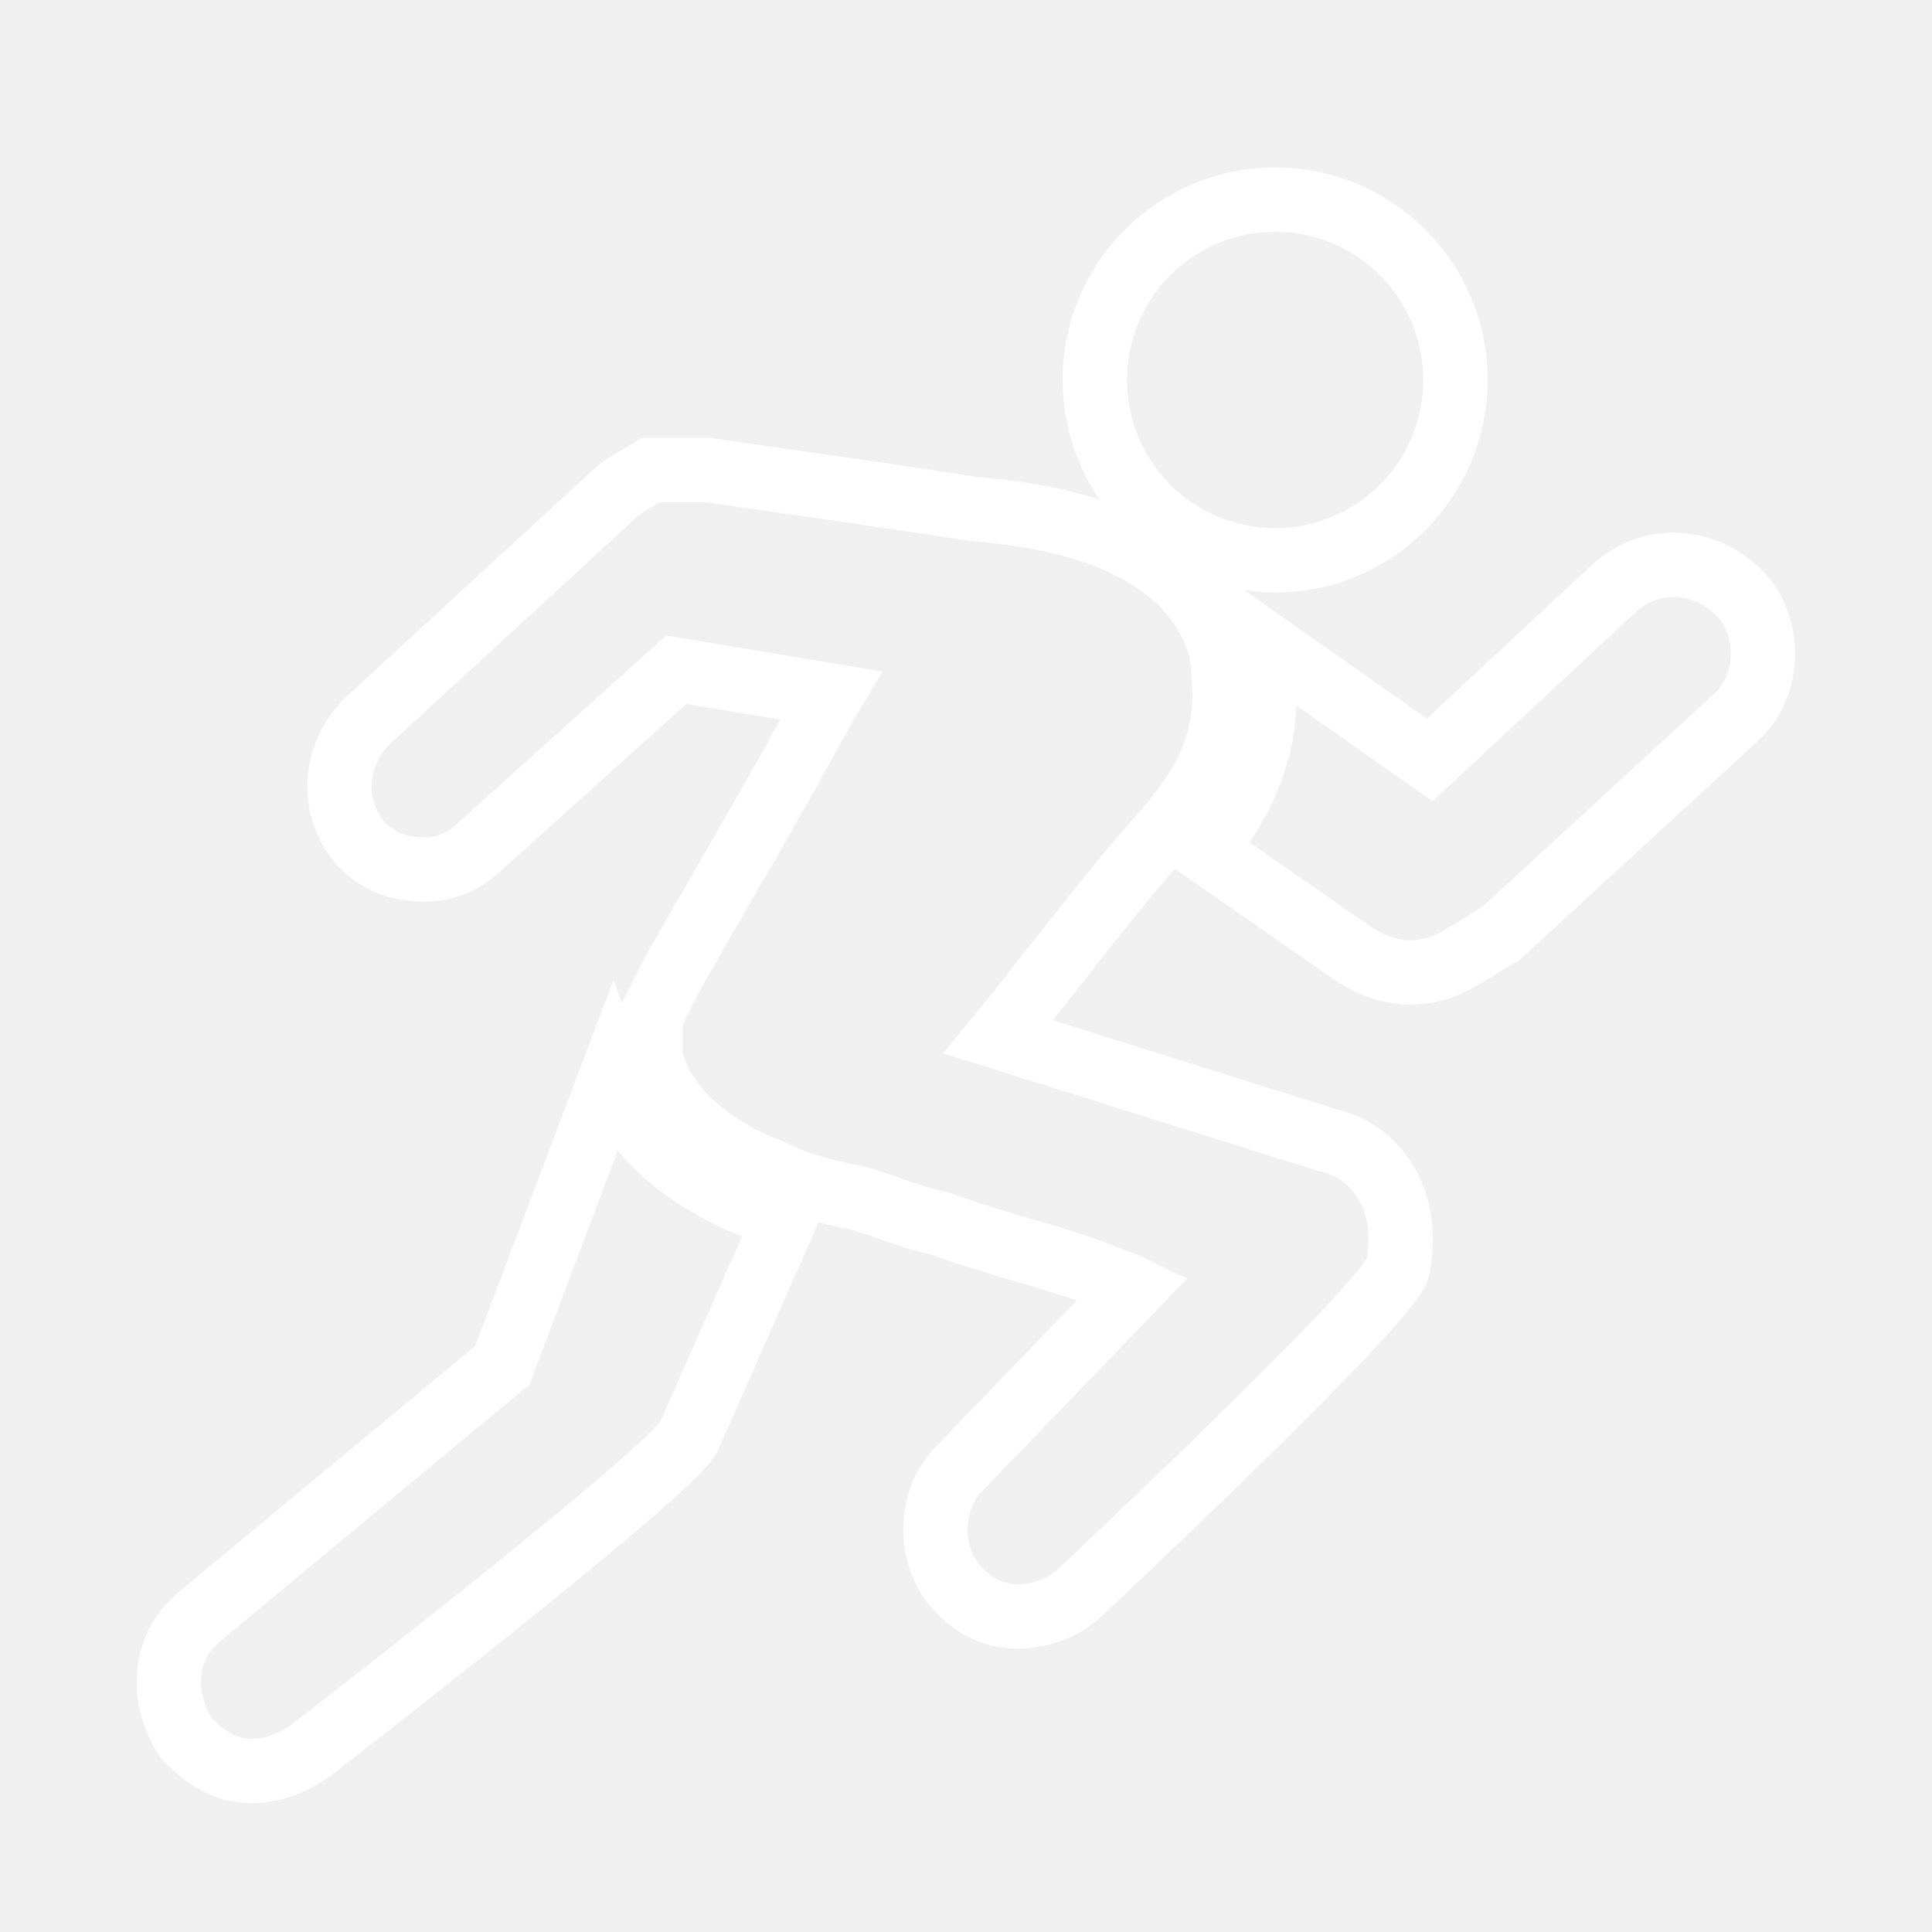
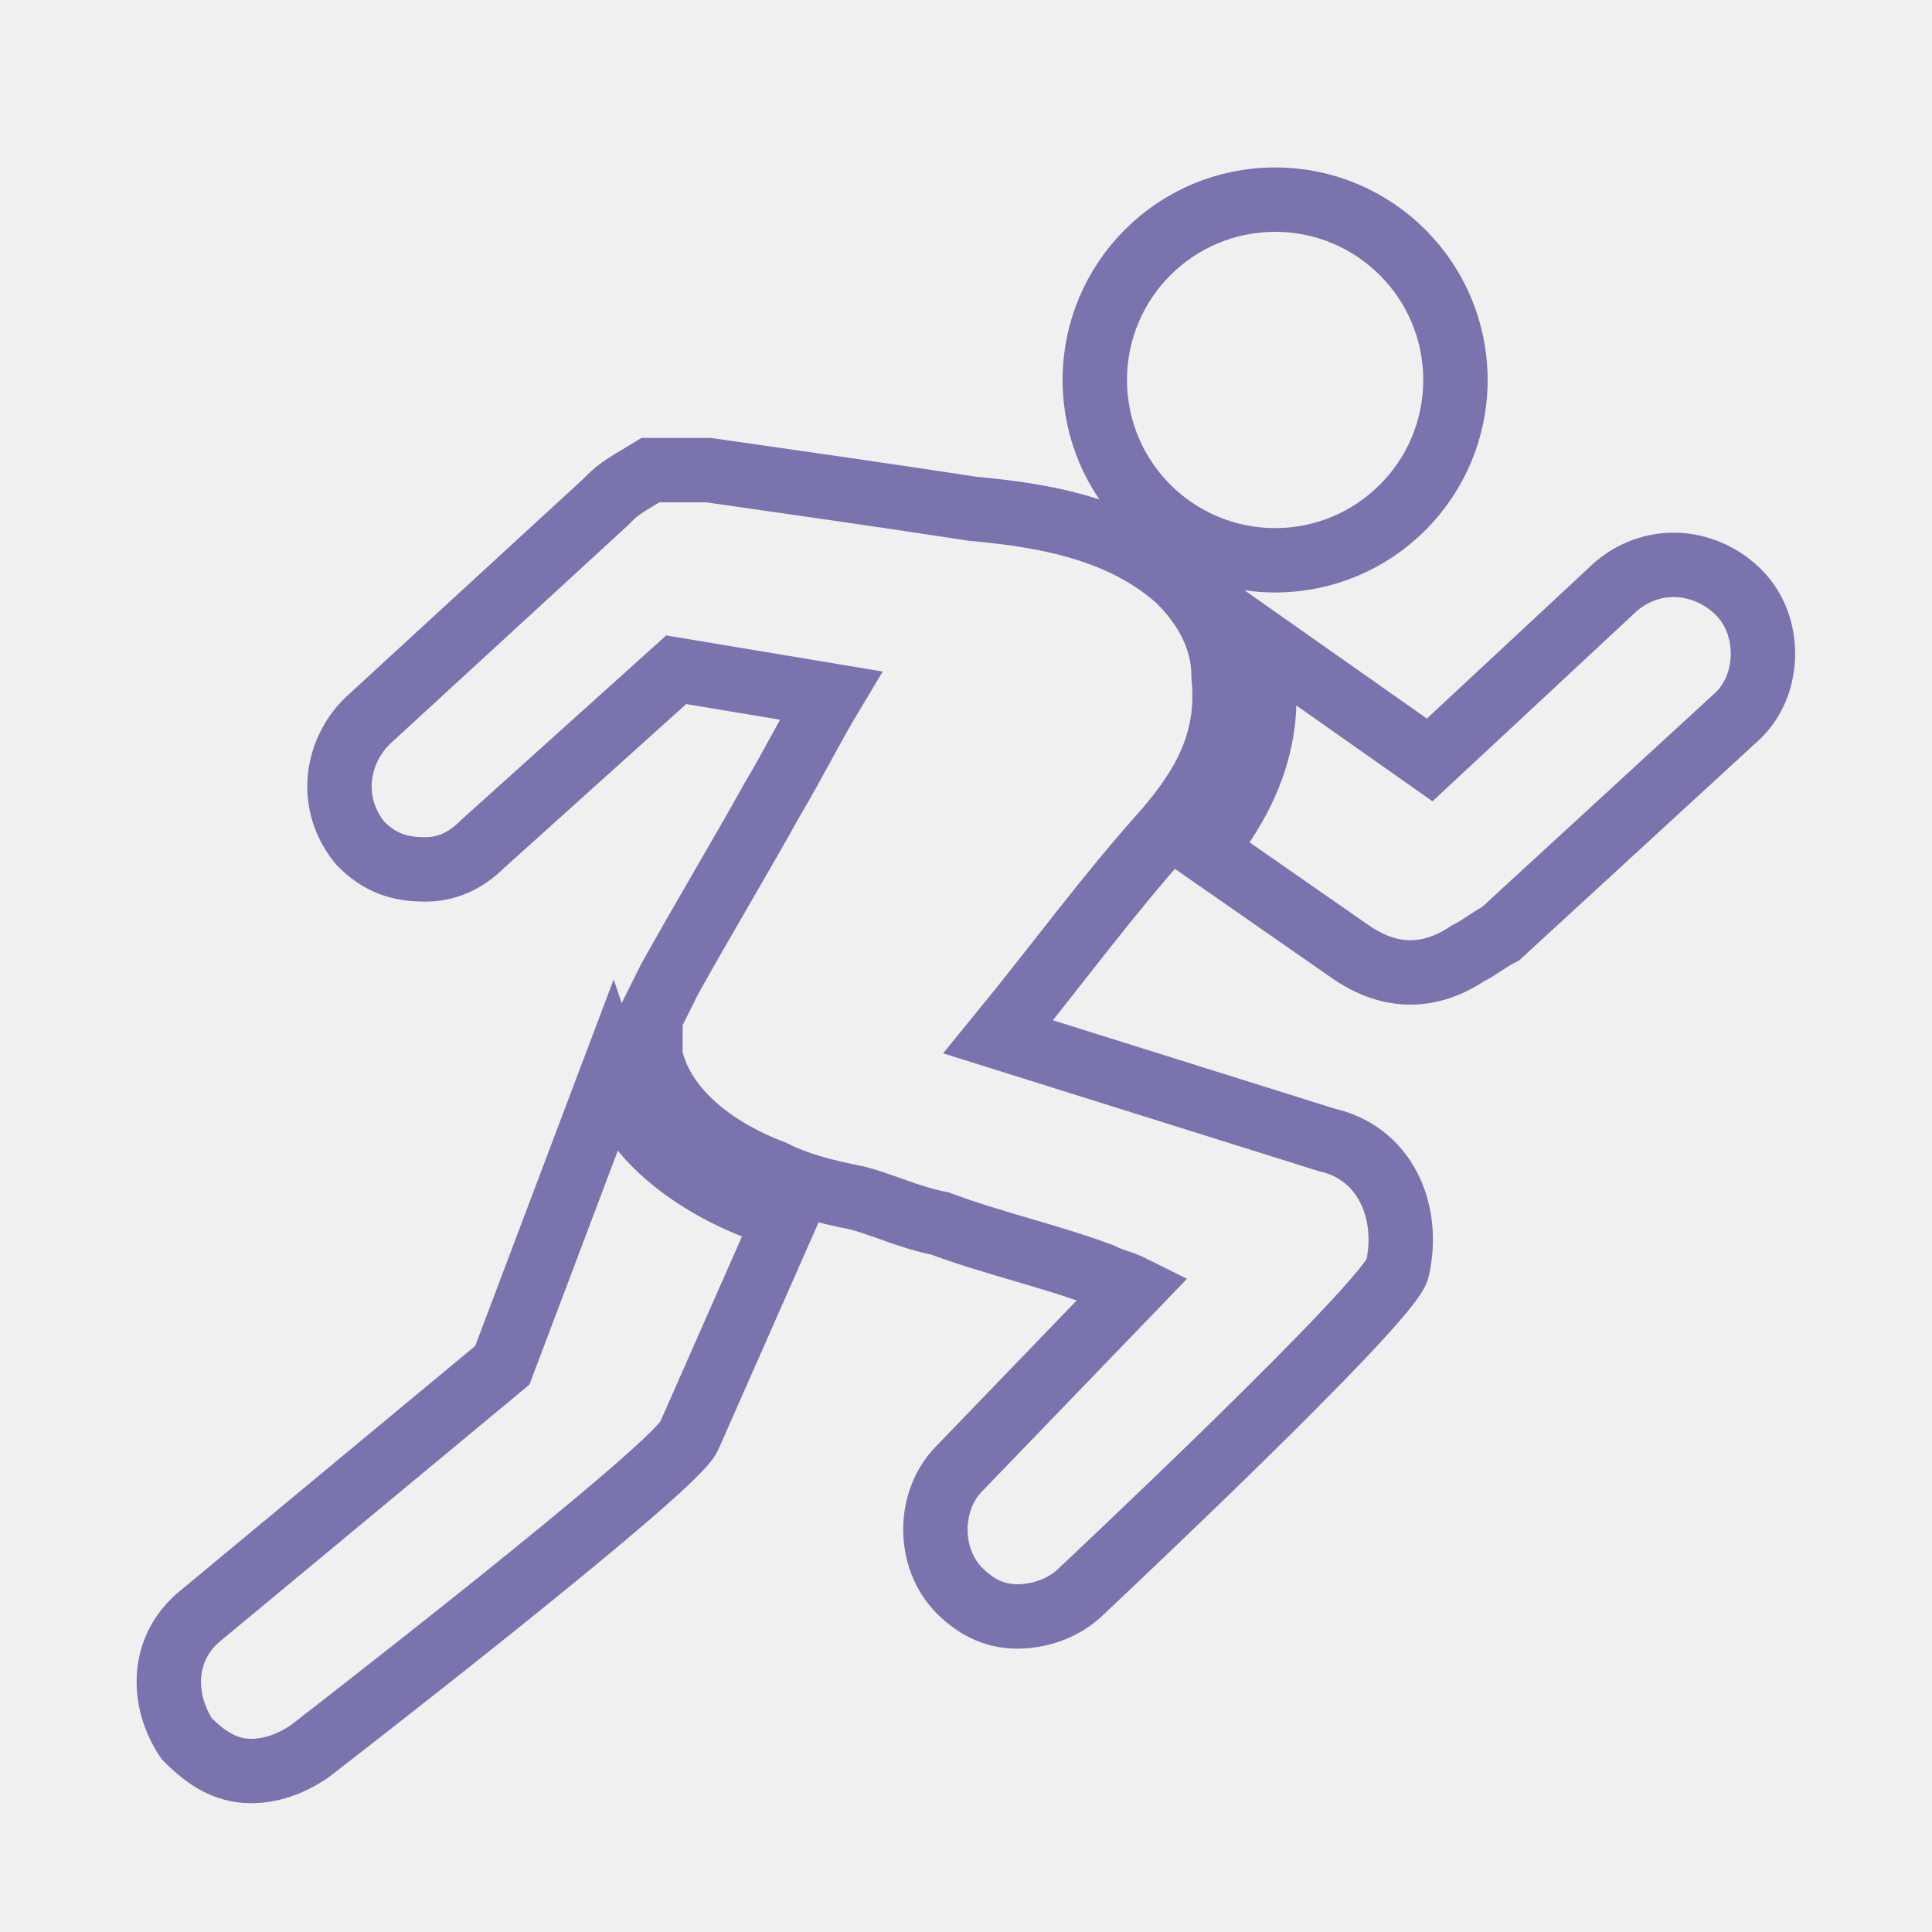
<svg xmlns="http://www.w3.org/2000/svg" version="1.1" id="圖層_1" x="0px" y="0px" viewBox="0 0 30 30" style="enable-background:new 0 0 30 30;" xml:space="preserve">
  <style type="text/css">
- 	.st0{fill:none;stroke:#fff;stroke-width:1;stroke-miterlimit:10;}
+ 	.st0{fill:none;stroke:#7b73ad;stroke-width:1;stroke-miterlimit:10;}
</style>
  <g>
    <circle class="st0" cx="19.8" cy="5.9" r="2.8" />
    <path class="st0" d="M27,9.2c-0.5-0.5-1.3-0.6-1.9-0.1l-2.9,2.7l-2.7-1.9c0,0.2,0.1,0.3,0.1,0.5c0.2,1.4-0.6,2.4-0.9,2.8l2.3,1.6   c0.3,0.2,0.6,0.3,0.9,0.3c0.3,0,0.6-0.1,0.9-0.3c0.2-0.1,0.3-0.2,0.5-0.3l3.7-3.4C27.5,10.6,27.5,9.7,27,9.2z" />
    <path class="st0" d="M9.5,16.7l-1.7,4.5c0,0,0,0,0,0l-4.7,3.9c-0.6,0.5-0.6,1.3-0.2,1.9c0.3,0.3,0.6,0.5,1,0.5   c0.3,0,0.6-0.1,0.9-0.3c0,0,5.7-4.4,5.9-4.9l1.5-3.4C11.8,18.8,10,18.2,9.5,16.7z" />
    <path class="st0" d="M20.6,17.7l-5.1-1.6c0.9-1.1,1.7-2.2,2.6-3.2c0.6-0.7,1-1.4,0.9-2.4C19,9.8,18.6,9.3,18.3,9   c-0.9-0.8-2.1-1-3.2-1.1c-1.3-0.2-2.7-0.4-4.1-0.6c-0.3,0-0.7,0-0.9,0C9.6,7.6,9.6,7.6,9.4,7.8l-3.7,3.4c-0.5,0.5-0.6,1.3-0.1,1.9   c0.3,0.3,0.6,0.4,1,0.4c0.3,0,0.6-0.1,0.9-0.4l3-2.7c0,0,0,0,0,0l2.4,0.4c-0.3,0.5-0.6,1.1-0.9,1.6c-0.5,0.9-1.1,1.9-1.6,2.8   c-0.1,0.2-0.2,0.4-0.3,0.6c0,0.2,0,0.4,0,0.6c0.2,0.9,1.1,1.5,1.9,1.8c0.4,0.2,0.8,0.3,1.3,0.4c0.4,0.1,0.8,0.3,1.3,0.4   c0.8,0.3,1.7,0.5,2.5,0.8c0.2,0.1,0.3,0.1,0.5,0.2l-2.7,2.8c-0.5,0.5-0.5,1.4,0,1.9c0.3,0.3,0.6,0.4,0.9,0.4c0.3,0,0.7-0.1,1-0.4   c0,0,4.8-4.5,4.9-5C21.9,18.8,21.5,17.9,20.6,17.7z" />
  </g>
</svg>
